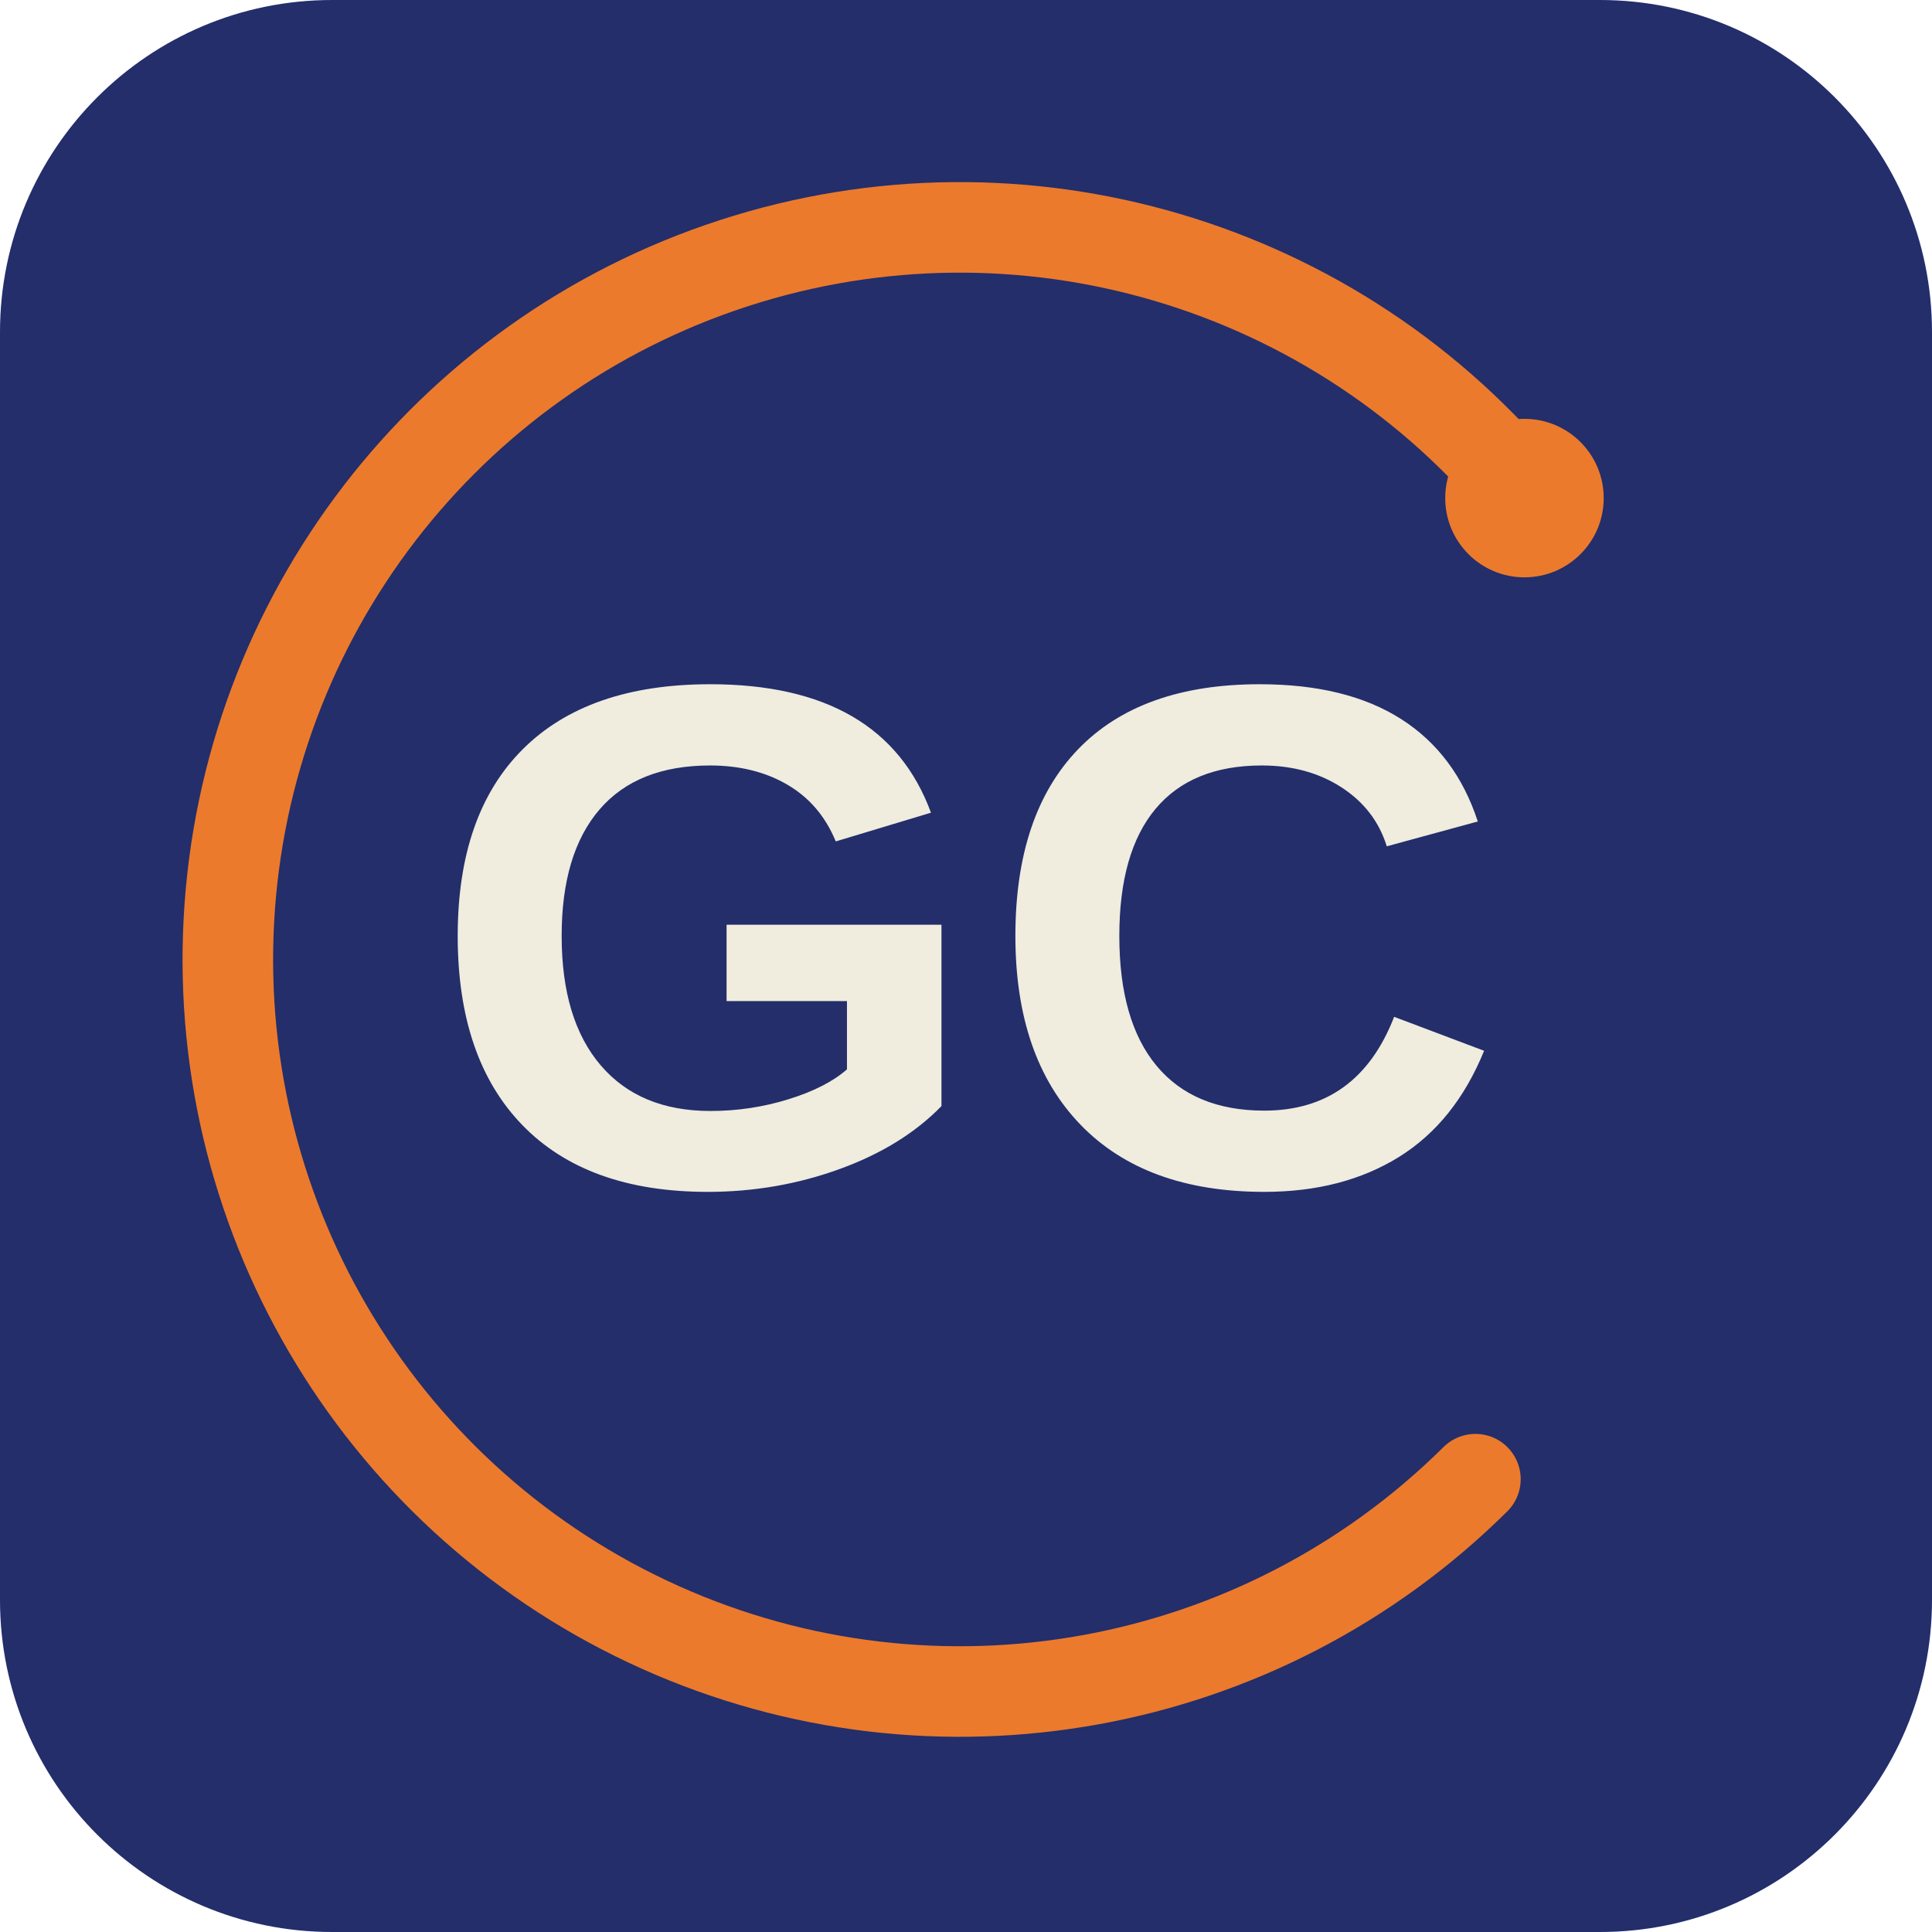
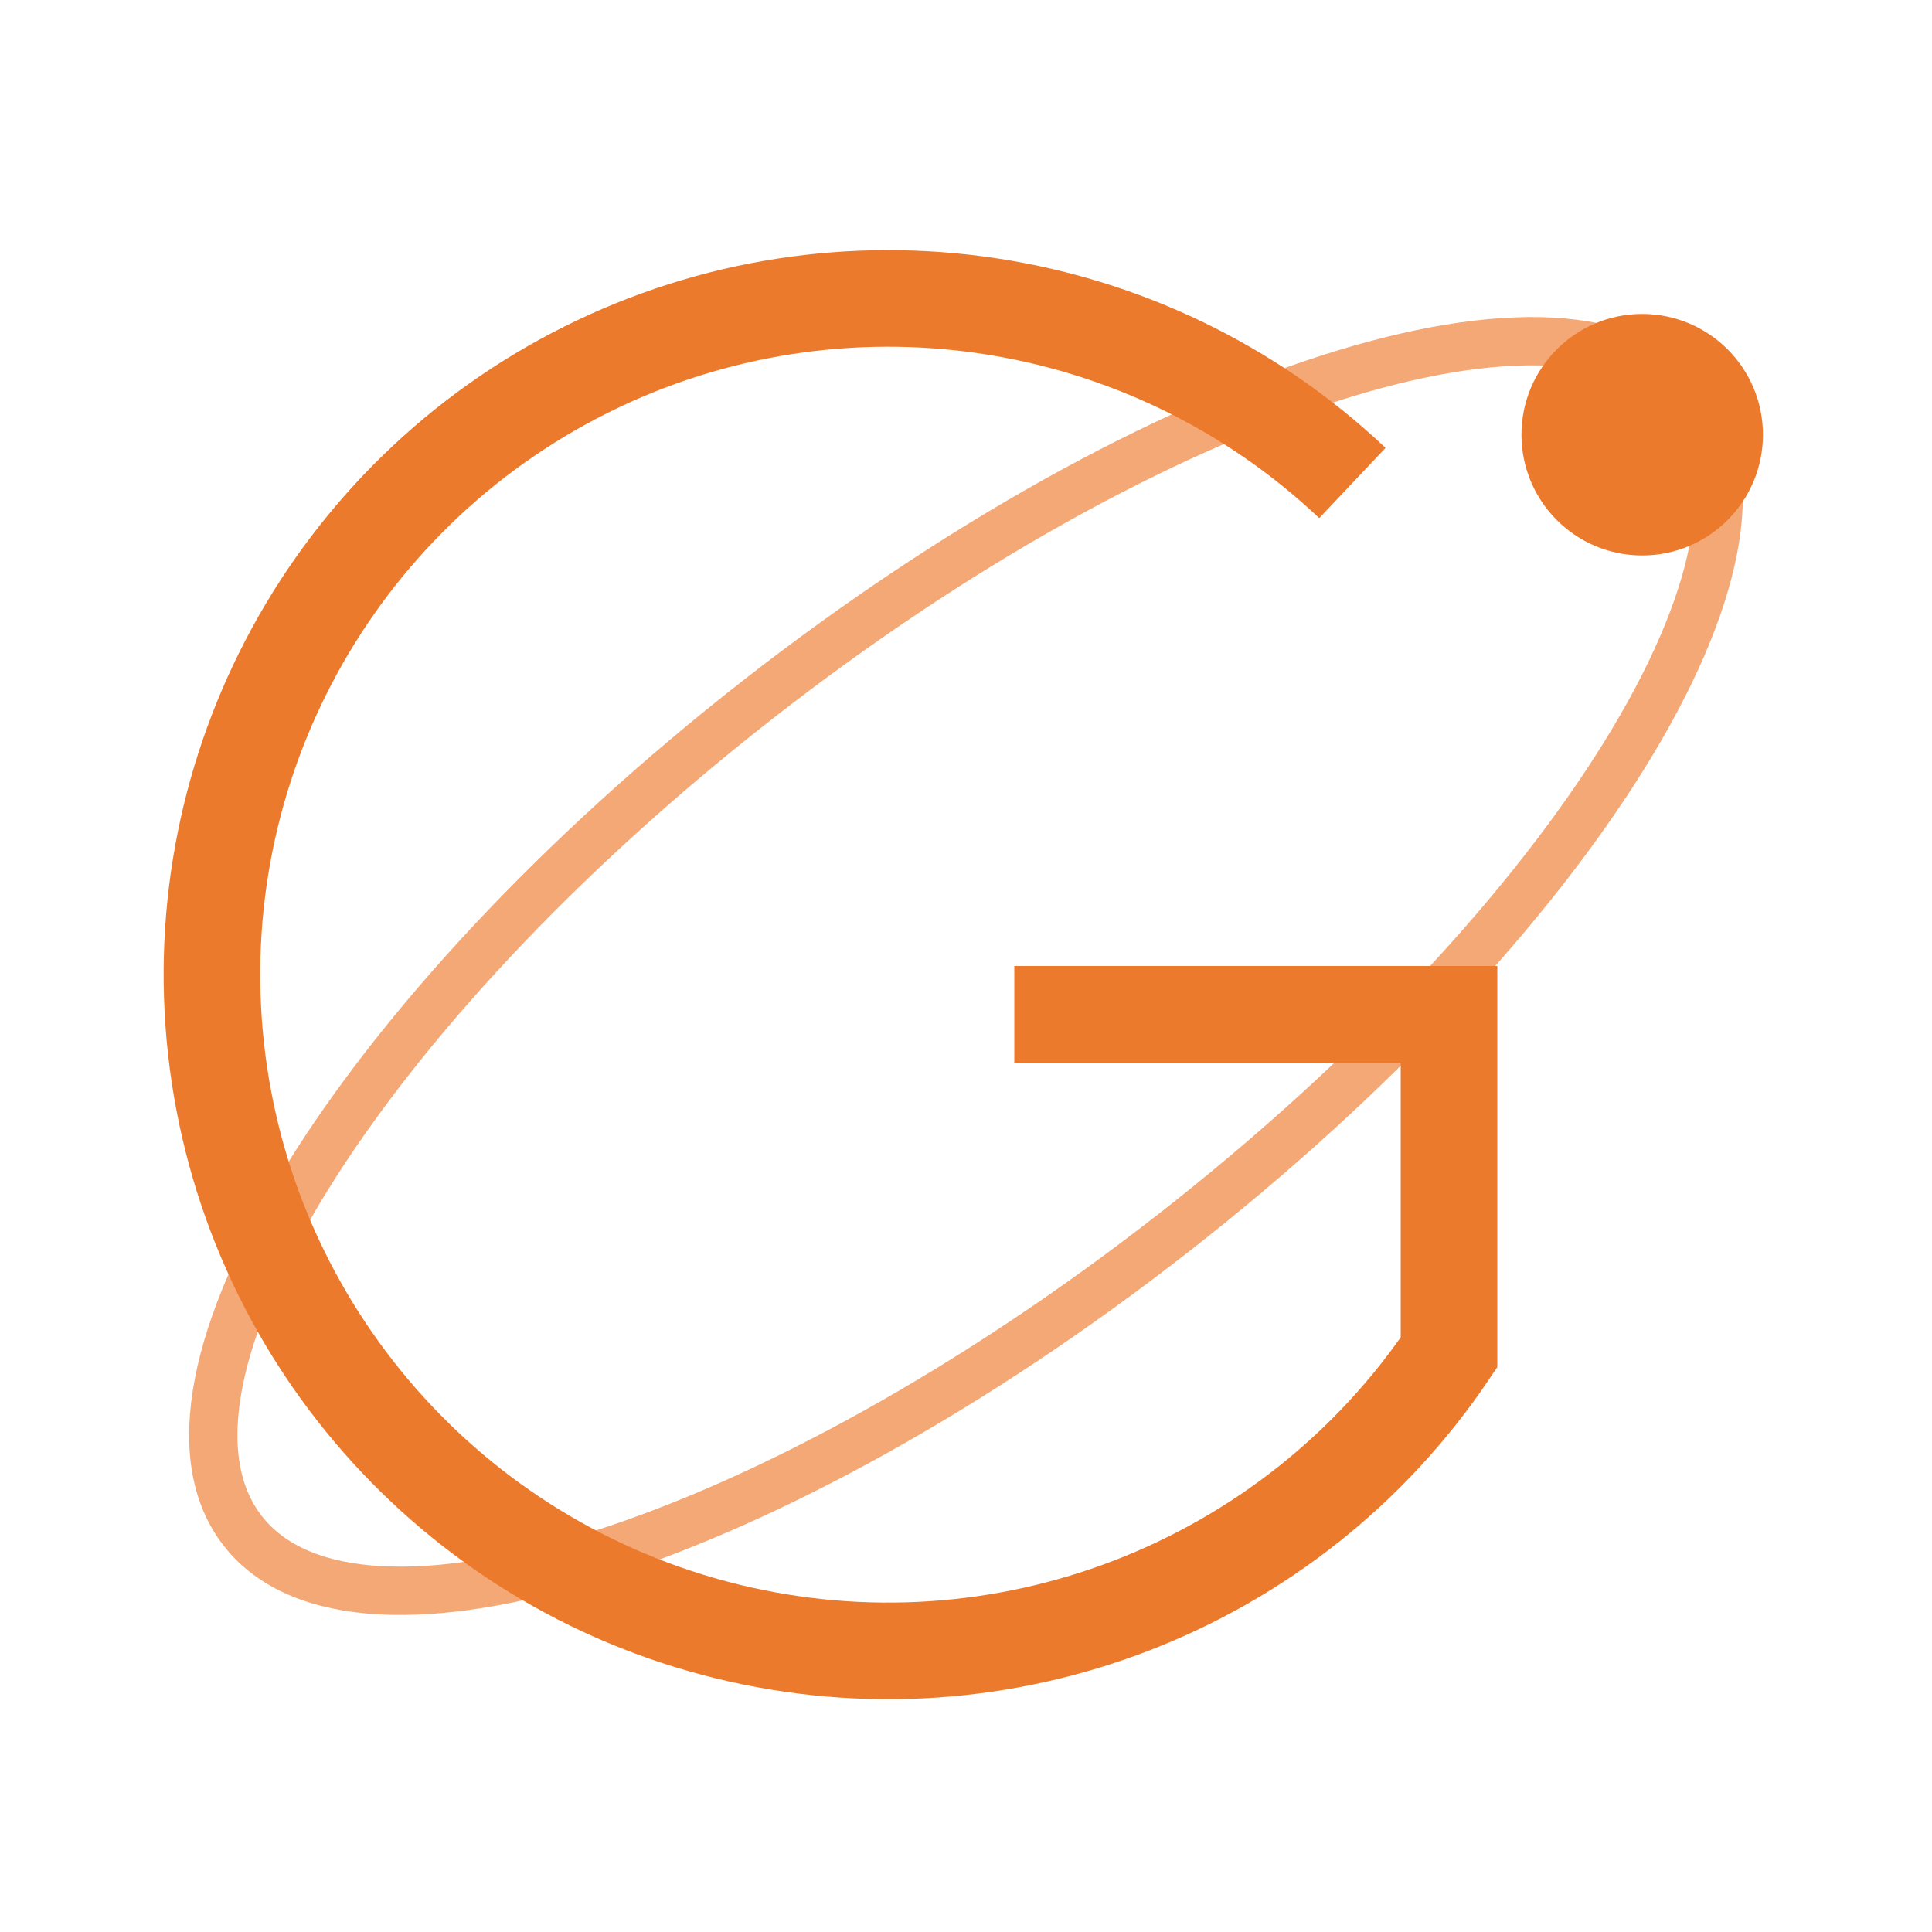
- <svg xmlns="http://www.w3.org/2000/svg" viewBox="0 0 512 512">
-   <rect width="512" height="512" rx="88" fill="#232e6b" />
-   <path d="M405 132A194 194 0 1 0 391 392" fill="none" stroke="#ec7a2c" stroke-width="24" stroke-linecap="round" />
-   <circle cx="404" cy="132" r="21" fill="#ec7a2c" />
-   <text x="256" y="314" text-anchor="middle" font-family="Arial,Helvetica,sans-serif" font-size="190" font-weight="700" fill="#f0ecde">GC</text>
+ <svg xmlns="http://www.w3.org/2000/svg" viewBox="0 0 40 40" fill="none">
+   <path d="M28 10A14 14 0 1 0 30 28V21H21" stroke="#ec7a2c" stroke-width="2" />
+   <ellipse cx="20" cy="20" rx="19" ry="7" transform="rotate(-38 20 20)" stroke="#ec7a2c" stroke-width="1" opacity=".65" />
+   <circle cx="34" cy="9" r="2.5" fill="#ec7a2c" />
</svg>
